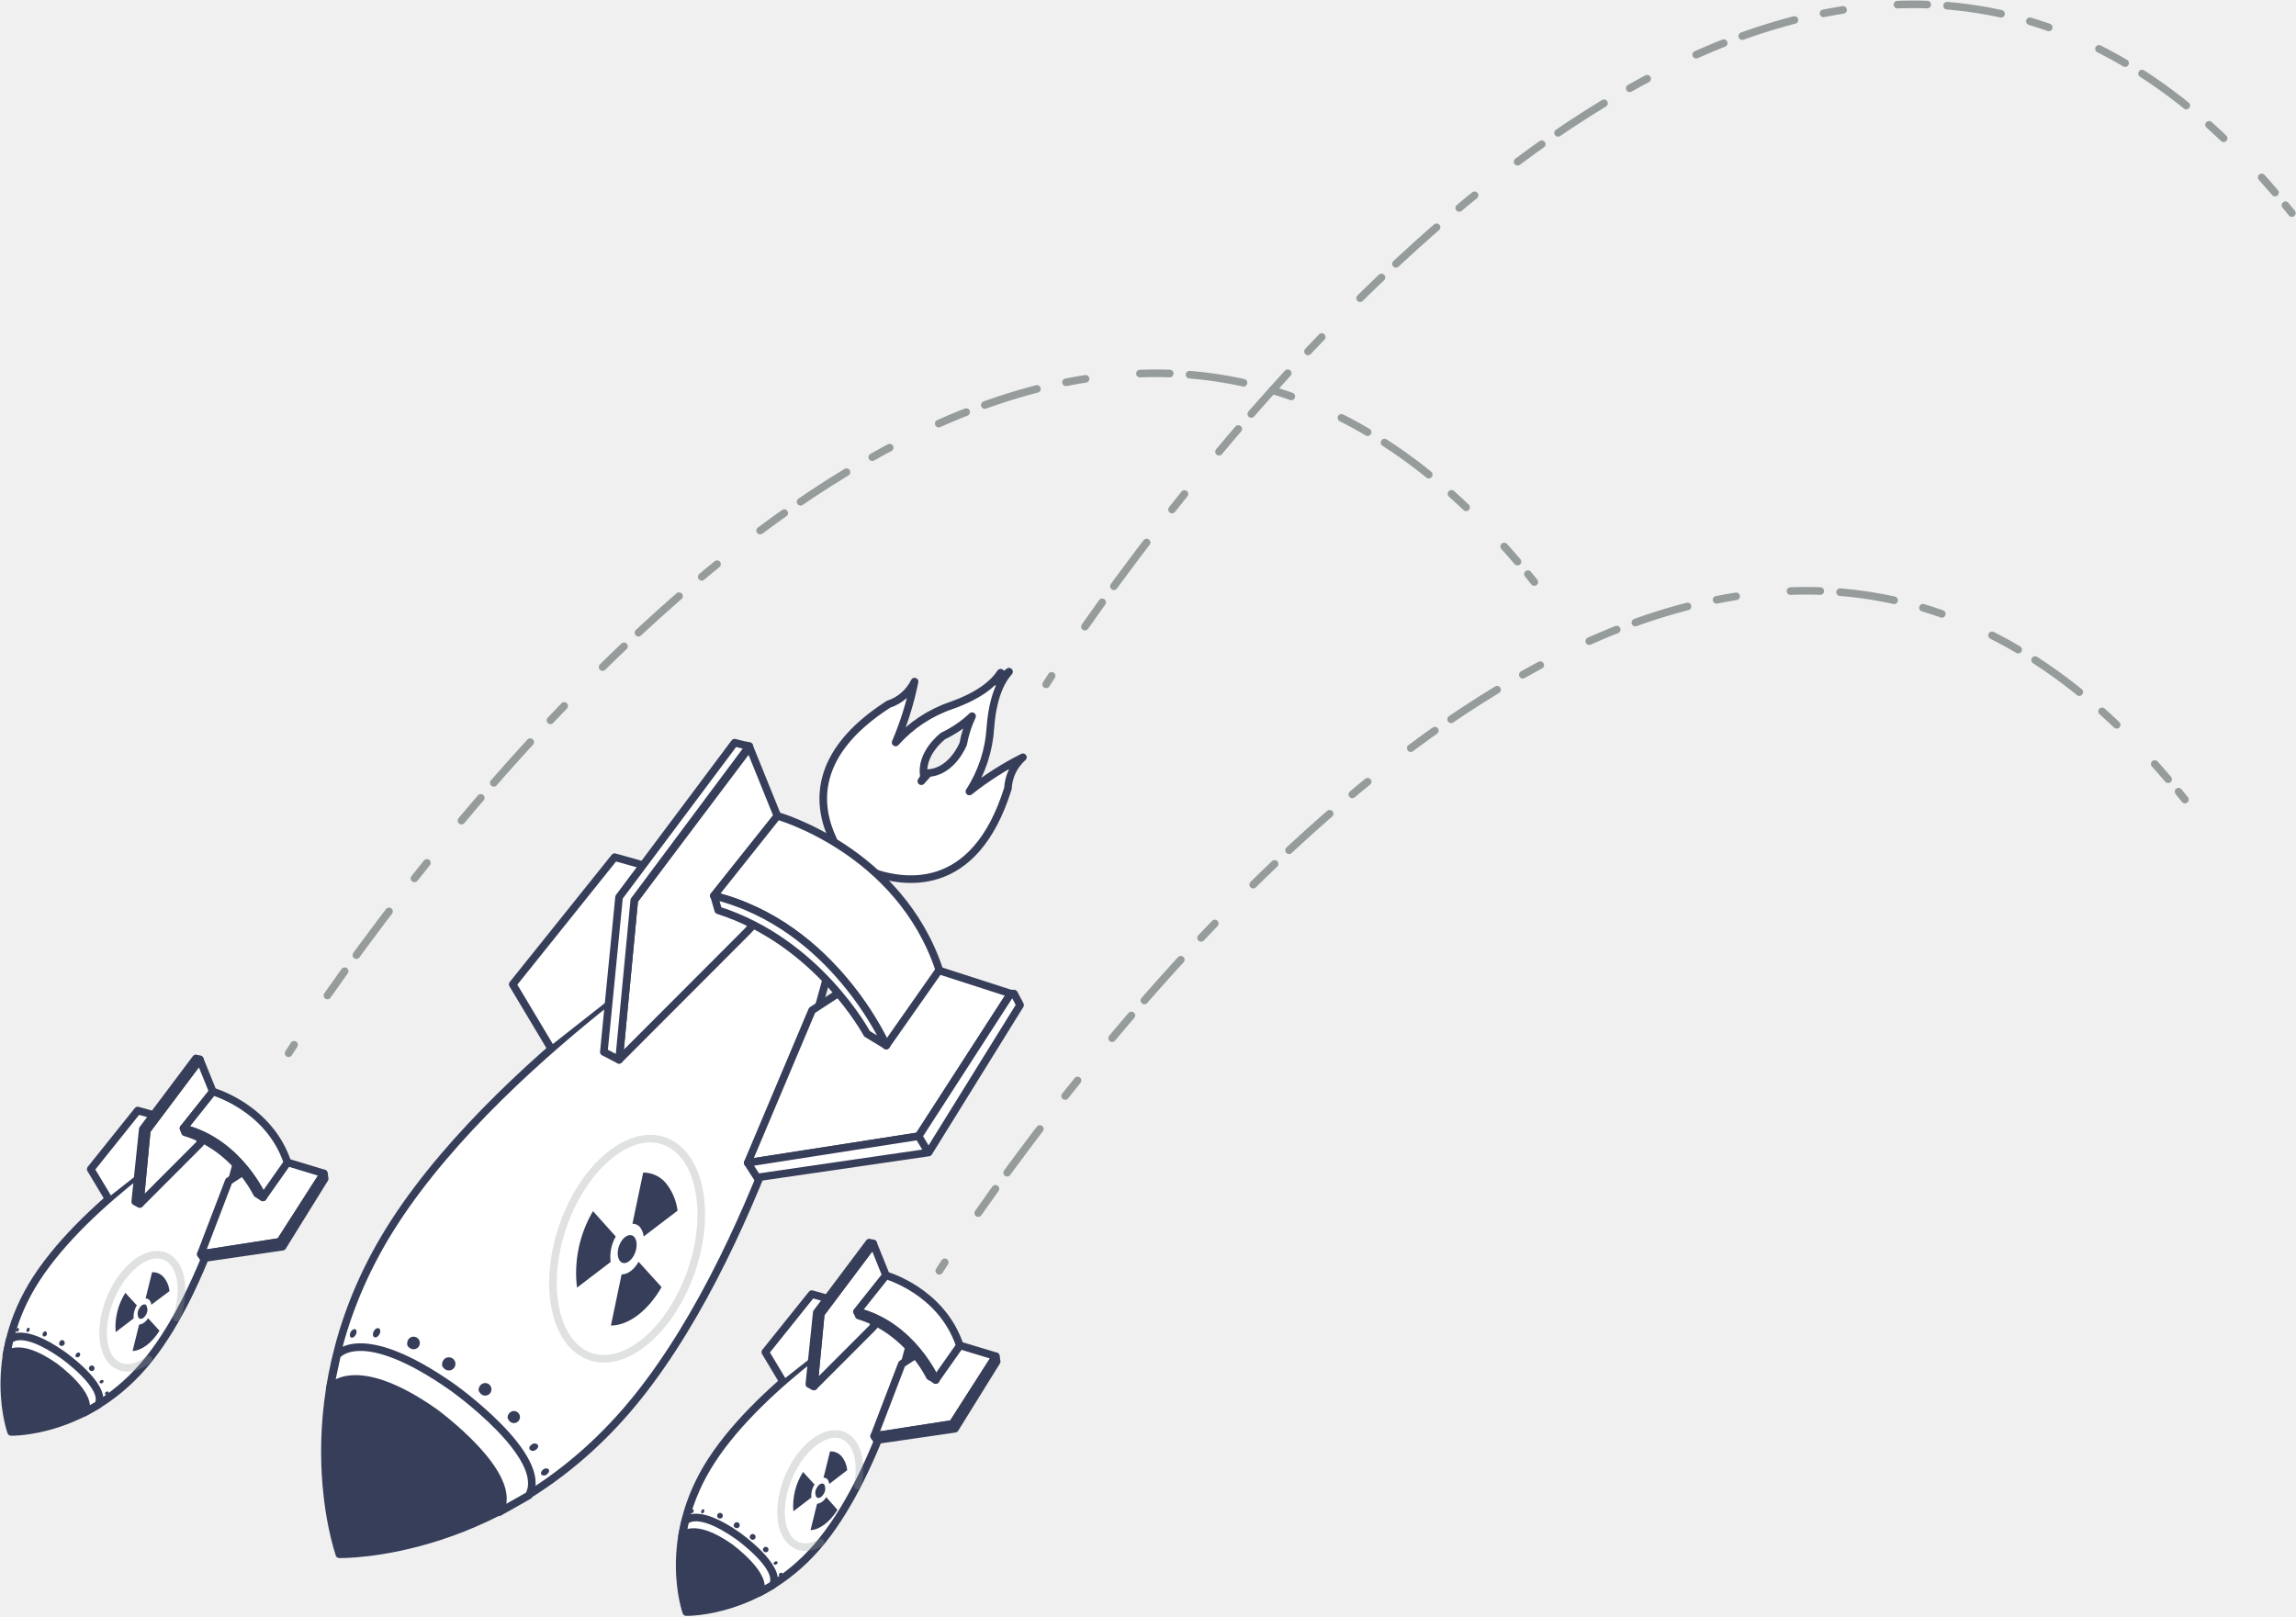
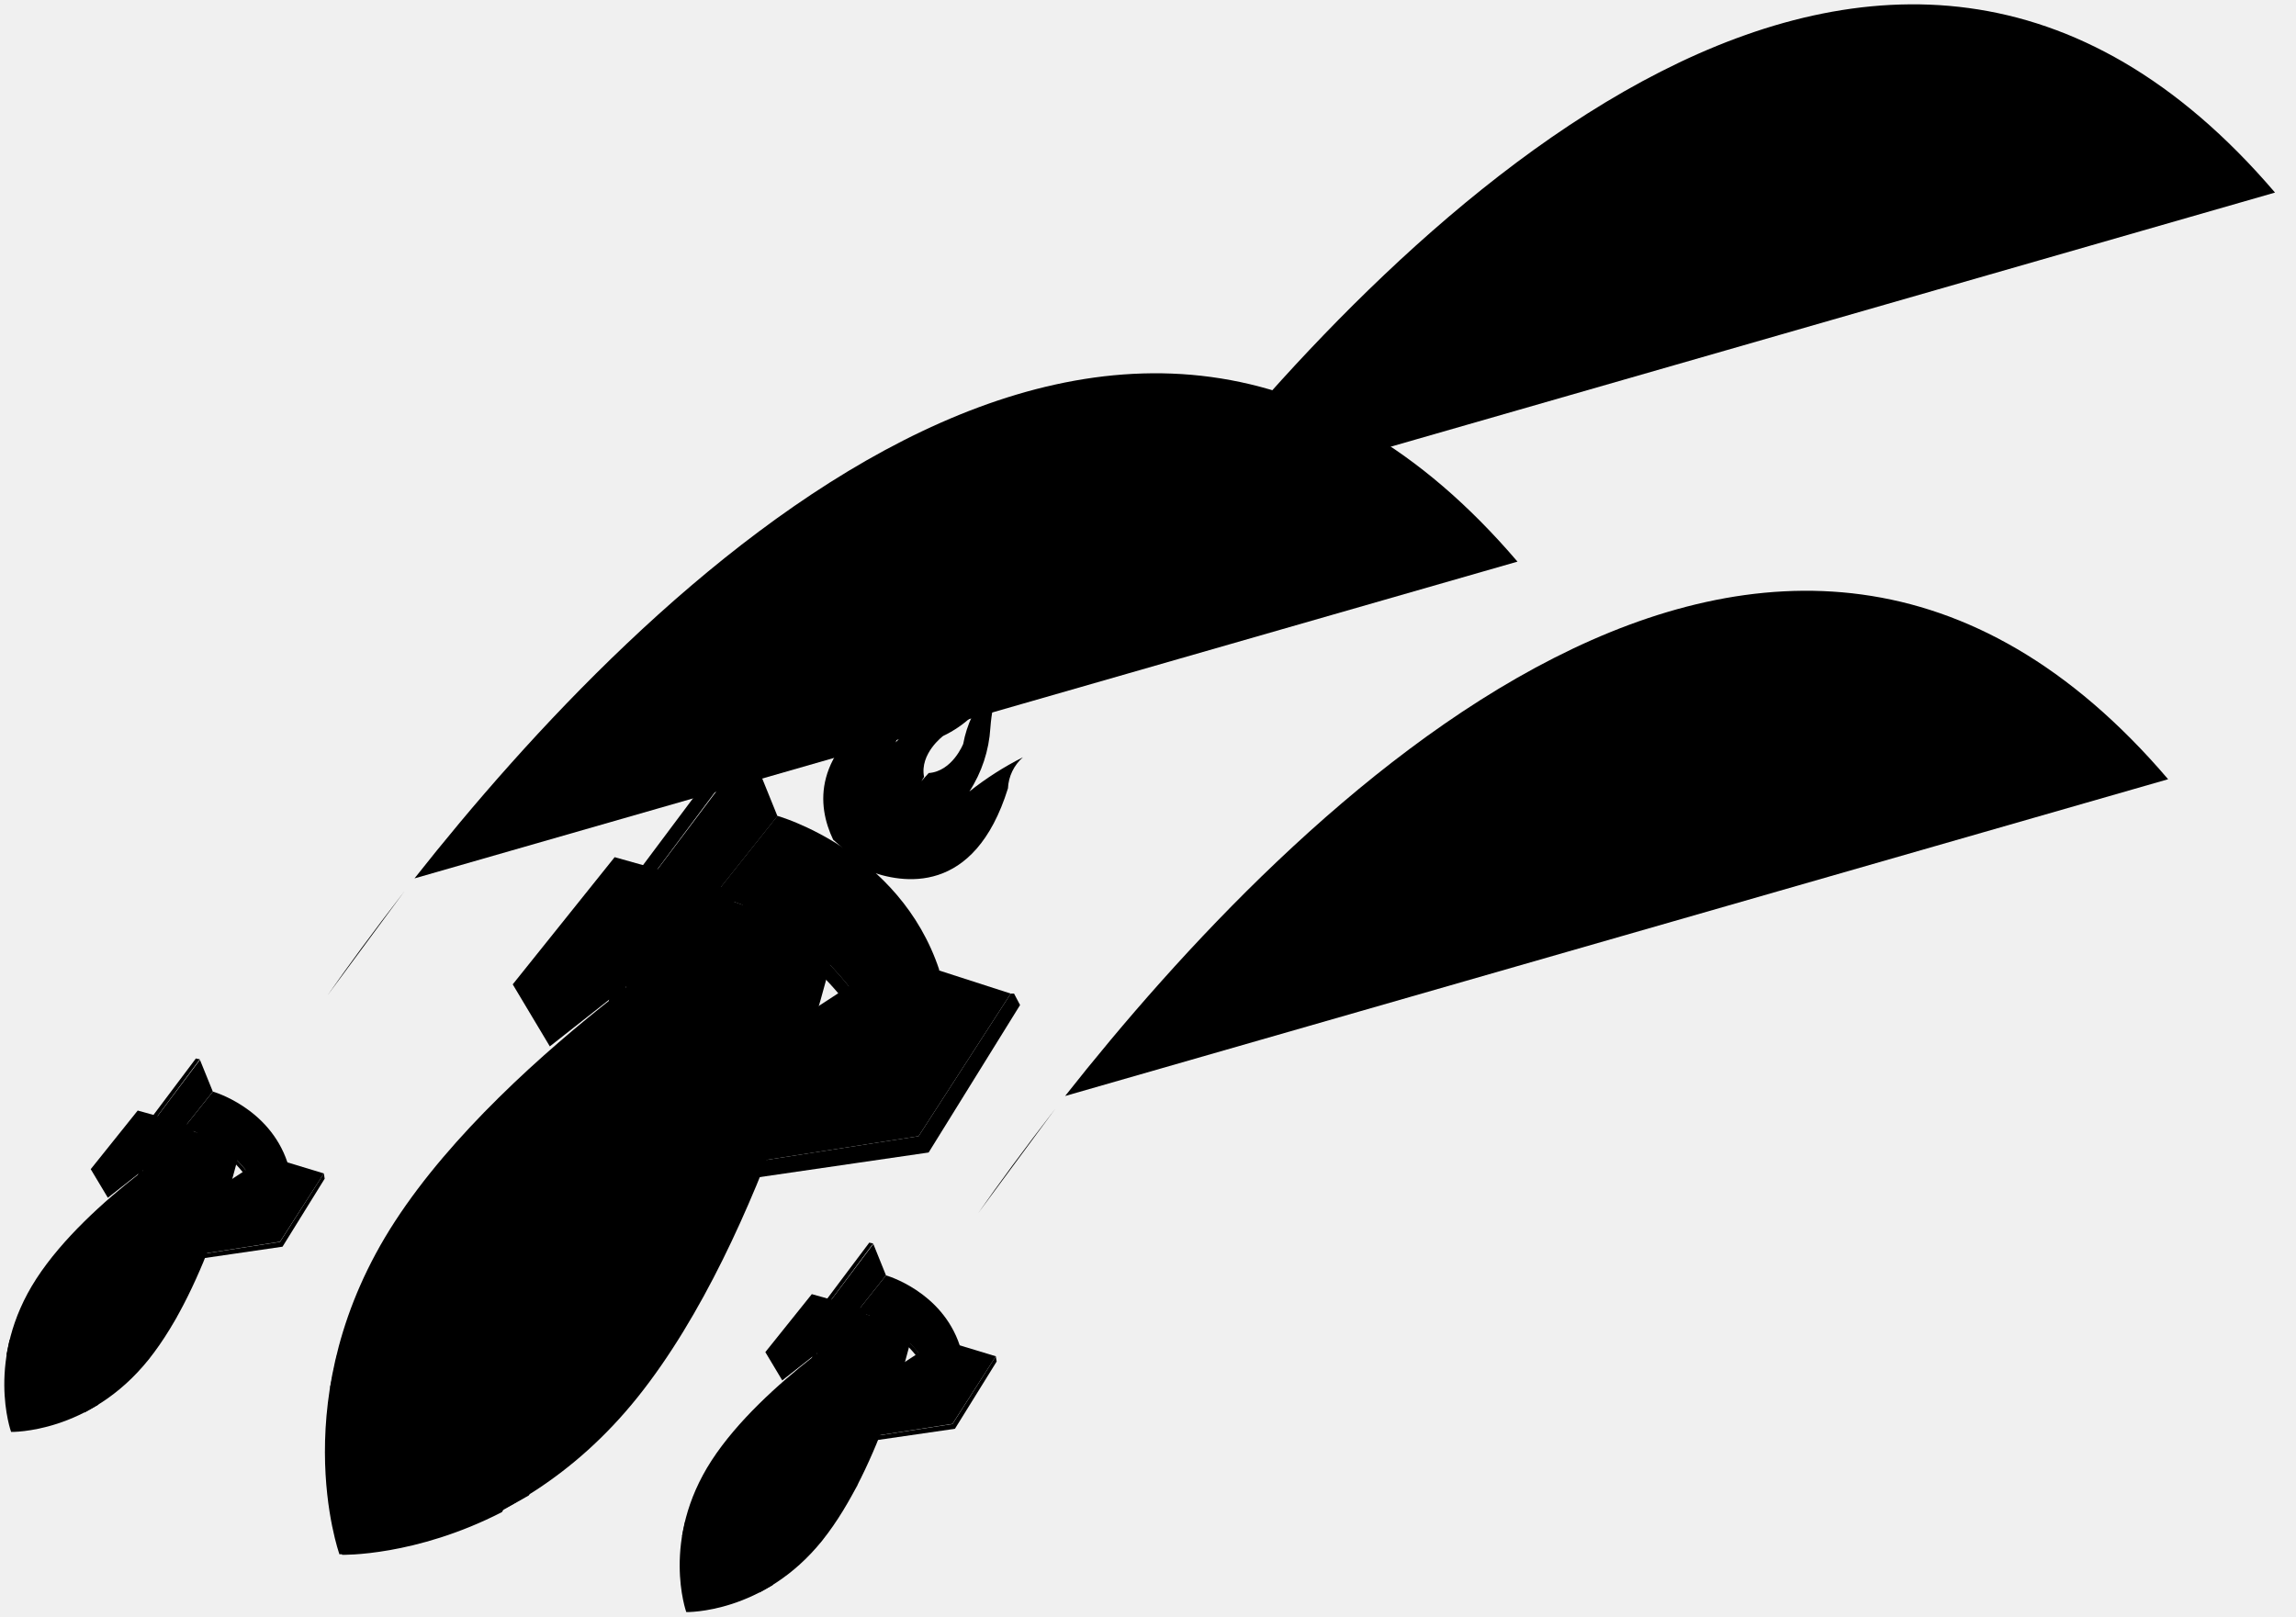
<svg xmlns="http://www.w3.org/2000/svg" id="ddos-attack" viewBox="0 0 453 319">
-   <defs>
-     <style>.blue-stroke{fill:none;stroke:#373e5a;stroke-linecap:round;stroke-linejoin:round;stroke-width:1.5px;} .blue-stroke-white{fill:#fff;stroke:#373e5a;stroke-linecap:round;stroke-linejoin:round;stroke-width:1.5px;} .blue{fill:#373e5a;} .grey-stroke{fill:none;stroke:#969c9c;stroke-linecap:round;stroke-linejoin:round;stroke-width:1.5px;} .fly-line1{fill:none;stroke:#969c9c;stroke-linecap:round;stroke-linejoin:round;stroke-width:1.5px;stroke-dasharray:5.88 3.92 10.78 5.88;} .fly-line2{fill:none;stroke:#969c9c;stroke-linecap:round;stroke-linejoin:round;stroke-width:1.5px;stroke-dasharray:3.92 10.78 5.88 3.92 10.78 5.88;}</style>
-   </defs>
  <path class="grey-stroke" d="M206.4 135.05s.37-.59 1.08-1.68" />
  <path class="fly-line1" d="M214.06 123.66c3.81-5.46 9-12.56 15.21-20.59" />
  <path class="fly-line2" d="M231.24 100.55C275.68 44.19 371.4-52.69 448.86 38" />
  <path class="grey-stroke" d="M450.92 40.5l1.26 1.55M185.32 250.78s.37-.59 1.08-1.68" />
  <path class="fly-line1" d="M193 239.39c3.81-5.46 9-12.56 15.21-20.59" />
  <path class="fly-line2" d="M210.15 216.28C254.59 159.92 350.31 63 427.77 153.77" />
  <path class="grey-stroke" d="M429.83 156.23l1.26 1.55M56.94 207.85s.37-.59 1.08-1.68" />
  <path class="fly-line1" d="M64.6 196.45c3.81-5.46 9-12.56 15.21-20.59" />
  <path class="fly-line2" d="M81.78 173.34C126.22 117 221.94 20.1 299.4 110.83" />
  <path class="grey-stroke" d="M301.46 113.3l1.26 1.55" />
  <path class="blue-stroke-white" d="M171.24 171.8c6.78 2.62 21 5.06 27.63-16.23a8.71 8.71 0 0 1 2.95-6.13 61.31 61.31 0 0 0-10.56 6.75 26 26 0 0 0 4.14-12.56c.44-5.89 2-9.2 3.68-11.08a23.84 23.84 0 0 0-2.4 2c.29-.63.53-1.22.75-1.8-1.37 2.08-4.15 4.49-9.72 6.46a26 26 0 0 0-11 7.3 61.32 61.32 0 0 0 3.73-12 8.71 8.71 0 0 1-5.13 4.46c-15.11 9.69-14.13 20-10.93 26.73m.25.52a26.44 26.44 0 0 0 5 6.82l1-1.53.65.26m10.5-17.61l.54-.84c-.91-4.6 3.76-8.09 3.76-8.09a22.34 22.34 0 0 0 5.71-3.9 22.45 22.45 0 0 0-1.75 5.47s-2.13 5.41-6.81 5.75zM157.47 181.09A57.57 57.57 0 0 0 149 177s-48.84 29.85-71.06 64-11 65.62-11 65.62v.09s33.37.84 58.87-31 38.52-87.57 38.52-87.57a57.53 57.53 0 0 0-6.94-7.17z" />
  <polyline class="blue-stroke-white" points="147.52 229.47 181.24 224.21 199.42 196.07 176.6 188.71 160.22 199.37 147.52 229.47 151.13 230.14" />
  <path class="blue-stroke-white" d="M108.48 206.49l-7.32-12.24 20.11-25.1 25.54 7.17" />
  <polygon class="blue-stroke-white" points="122.14 209.14 125.14 177.66 147.89 147.46 153.39 161.05 140.88 176.77 147.36 178.93 148.18 183 147.3 183.94 122.14 209.14" />
  <path class="blue-stroke-white" d="M174.84 206.34s-10.27-23.69-34-29.57L153.39 161s24.08 6.76 31.93 30.4zM104.34 295.1c4.2-7.67-15.11-21.37-15.11-21.37-18.11-12.69-22.75-6.27-22.75-6.27l-1.38 6.45s4.84-6.31 20.59 4.74c0 0 17.33 12.6 12.78 19.77z" />
  <polygon class="blue-stroke-white" points="144.94 146.56 122.14 177.04 119.14 207.59 122.14 209.14 125.14 177.66 147.85 147.22 146.74 147.01 144.94 146.56" />
  <path class="blue-stroke-white" d="M171.06 204s-9.65-18.07-29.35-24.37l-.83-2.87c23.69 5.88 34 29.56 34 29.56z" />
  <polygon class="blue-stroke-white" points="149.38 232.36 147.52 229.47 181.24 224.21 199.42 196.07 200.07 196.07 201.26 198.33 183.22 227.43 149.38 232.36 149.38 232.36" />
  <line class="blue-stroke-white" x1="181.24" y1="224.21" x2="182.87" y2="226.92" />
  <path class="blue-stroke-white" d="M176.68 260.82a26.25 26.25 0 0 0-3.88-1.82s-22.27 13.61-32.4 29.2-5 29.92-5 29.92 15.21.39 26.84-14.13 17.56-39.92 17.56-39.92a26.23 26.23 0 0 0-3.16-3.27z" />
  <polyline class="blue-stroke-white" points="173.78 283.18 187.92 280.98 196.47 267.64 185.4 264.29 177.93 269.15 172.47 283.4 173.78 283.18" />
  <path class="blue-stroke-white" d="M154.34 272.4l-3.34-5.58 9.17-11.44 11.65 3.27" />
  <polygon class="blue-stroke-white" points="160.57 273.6 161.94 259.25 172.31 245.48 174.81 251.68 169.11 258.85 172.07 259.83 172.44 261.69 172.04 262.11 160.57 273.6" />
  <path class="blue-stroke-white" d="M184.59 272.33s-4.68-10.8-15.49-13.48l5.71-7.17s11 3.08 14.56 13.86zM152.45 312.8c1.91-3.5-6.89-9.74-6.89-9.74-8.25-5.79-10.37-2.86-10.37-2.86l-.63 2.94s2.21-2.87 9.39 2.16c0 0 7.9 5.75 5.83 9z" />
  <polygon class="blue-stroke-white" points="171.51 245.21 161.15 259.01 159.68 273.14 160.57 273.6 161.94 259.25 172.29 245.37 171.78 245.28 171.51 245.21" />
  <path class="blue-stroke-white" d="M183.43 271.61s-4.27-9.09-14-12l-.28-.78c10.8 2.68 15.5 13.48 15.5 13.48z" />
  <polygon class="blue-stroke-white" points="172.98 284.19 172.47 283.4 187.93 281.01 196.47 267.64 196.48 267.67 196.64 268.68 188.41 281.95 172.98 284.19 172.98 284.19" />
  <path class="blue-stroke-white" d="M43.87 224.65a26.54 26.54 0 0 0-3.87-1.87s-22.57 13.76-32.81 29.53-5 30.26-5 30.26 15.39.39 27.14-14.29S47.06 228 47.06 228a26.52 26.52 0 0 0-3.2-3.3z" />
  <polyline class="blue-stroke-white" points="40.95 247.27 55.24 245.04 63.89 231.56 52.69 228.16 45.13 233.08 39.62 247.49 40.95 247.27" />
  <path class="blue-stroke-white" d="M21.28 236.36l-3.38-5.64 9.27-11.57 11.83 3.3" />
  <polygon class="blue-stroke-white" points="27.58 237.58 28.96 223.07 39.45 209.14 41.99 215.41 36.22 222.66 39.21 223.65 39.59 225.53 39.18 225.96 27.58 237.58" />
  <path class="blue-stroke-white" d="M51.88 236.29s-4.74-10.92-15.66-13.63l5.78-7.25s11.1 3.12 14.72 14zM19.37 277.21c1.93-3.54-7-9.85-7-9.85-8.35-5.85-10.49-2.89-10.49-2.89l-.63 3s2.23-2.91 9.5 2.18c0 0 8 5.81 5.89 9.12z" />
  <polygon class="blue-stroke-white" points="38.65 208.87 28.17 222.82 26.68 237.12 27.58 237.58 28.96 223.07 39.43 209.03 38.92 208.94 38.65 208.87" />
  <path class="blue-stroke-white" d="M50.7 235.56s-4.32-9.19-14.2-12.11l-.29-.79c10.92 2.71 15.67 13.63 15.67 13.63z" />
  <polygon class="blue-stroke-white" points="40.14 248.29 39.62 247.49 55.25 245.07 63.89 231.56 63.9 231.58 64.06 232.6 55.74 246.02 40.14 248.29 40.14 248.29" />
  <g id="opac-30">
    <path class="grey-stroke" opacity="0.3" d="M161.9 304.44c-3.76 2.11-7.08.3-7.7-4.47-.68-5.26 2.19-12.14 6.41-15.35s8.19-1.56 8.86 3.7a14.8 14.8 0 0 1-.24 4.82M34.86 260a16.23 16.23 0 0 0 .85-7.06c-.68-5.26-4.65-6.92-8.86-3.7s-7.09 10.09-6.41 15.35 4.65 6.92 8.86 3.7M120.72 227.64c-7.9 6-13 19.32-11.3 29.69s9.41 13.89 17.31 7.86 13-19.32 11.3-29.69-9.41-13.89-17.31-7.86z" />
  </g>
  <path id="fills" class="blue" d="M126 249l4.53 5c-2.8 4.84-6.61 7.56-10 7.58l2.11-10.09c1.16 0 2.43-.87 3.36-2.49zm-4.52-5l-4.48-5a24.06 24.06 0 0 0-3.16 15.1l6.64-5.07a8 8 0 0 1 1-5zm12.2-5.09a10.72 10.72 0 0 0-2.37-5.52 5.77 5.77 0 0 0-4.41-2l-2.12 10.1a1.89 1.89 0 0 1 1.47.64A3.63 3.63 0 0 1 127 244zm-8.55 5.19c-.69-.76-1.87-.31-2.64 1s-.83 3-.14 3.78 1.87.31 2.64-1 .83-3.03.14-3.79zm-97.69 17.31l-1.28 5.19c1.74-.07 3.77-1.53 5.31-4l-2.27-2.48a2.45 2.45 0 0 1-1.76 1.29zM27 257.6l-2.27-2.48a12.61 12.61 0 0 0-1.91 7.76l3.55-2.71a4.18 4.18 0 0 1 .63-2.57zm6.44-2.82a5 5 0 0 0-1.18-2.78 2.82 2.82 0 0 0-2.26-.94l-1.28 5.19a.92.92 0 0 1 .76.3 1.71 1.71 0 0 1 .37.93zm-4.54 2.8c-.34-.38-1-.13-1.39.57a1.8 1.8 0 0 0-.14 1.93c.34.38 1 .12 1.39-.57a1.8 1.8 0 0 0 .09-1.92zm132.3 39.18l-1.28 5.19c1.74-.07 3.77-1.53 5.31-4l-2.23-2.53a2.45 2.45 0 0 1-1.8 1.34zm-.49-3.81l-2.27-2.48a12.61 12.61 0 0 0-1.91 7.76l3.55-2.71a4.18 4.18 0 0 1 .63-2.58zm6.44-2.82a5 5 0 0 0-1.13-2.77 2.82 2.82 0 0 0-2.26-.94l-1.28 5.19a.92.92 0 0 1 .76.3 1.71 1.71 0 0 1 .37.93zm-4.54 2.8c-.34-.38-1-.13-1.39.57a1.8 1.8 0 0 0-.14 1.93c.34.38 1 .12 1.39-.57a1.8 1.8 0 0 0 .14-1.93zm-24.29 5.52a.23.23 0 0 0 .15.19c.15.05.36-.09.45-.31s.05-.45-.1-.5-.36.09-.46.32a.54.54 0 0 0 0 .3m-2.08 0a.21.21 0 0 0 .13.18c.14 0 .33-.09.42-.3s.05-.42-.08-.47-.33.09-.42.3a.53.53 0 0 0 0 .29m5.16.8a.37.37 0 0 0 .2.28.56.56 0 1 0-.14-.66.64.64 0 0 0-.06.38m6.43 4a.36.36 0 0 0 .1.32.57.57 0 1 0 .07-.67.65.65 0 0 0-.17.35m2.61 2.46a.37.37 0 0 0 .08.33.54.54 0 1 0 .11-.65.61.61 0 0 0-.19.33m-5.8-4.72a.41.41 0 0 0 .17.34.59.59 0 1 0 0-.73.66.66 0 0 0-.12.39m7.88 7.37a.28.28 0 0 0 0 .26.37.37 0 0 0 .51.08c.21-.11.31-.32.24-.47a.37.37 0 0 0-.51-.08.52.52 0 0 0-.22.21m1 2.27a.25.25 0 0 0 0 .24.35.35 0 0 0 .48 0c.18-.12.27-.32.19-.44a.35.35 0 0 0-.48 0 .49.49 0 0 0-.19.21m-148.48-48a.24.24 0 0 0 .15.2c.15.05.36-.09.46-.32s.05-.45-.1-.51-.36.09-.46.32a.55.55 0 0 0 0 .31m-2.1 0a.21.21 0 0 0 .13.18c.14 0 .33-.09.42-.3s.05-.43-.09-.47-.33.09-.43.31a.54.54 0 0 0 0 .29m5.22.8a.37.37 0 0 0 .2.28.57.57 0 0 0 .46-1 .5.5 0 0 0-.6.33.65.65 0 0 0-.06.39m6.5 4a.37.37 0 0 0 .1.33.57.57 0 0 0 .74-.81.5.5 0 0 0-.67.13.65.65 0 0 0-.17.35m2.64 2.48a.37.37 0 0 0 .08.33.55.55 0 1 0 .11-.66.62.62 0 0 0-.19.33m-5.87-4.77a.42.42 0 0 0 .17.34.6.6 0 0 0 .67-1 .53.53 0 0 0-.71.22.67.67 0 0 0-.13.4m8 7.46a.28.28 0 0 0 0 .26.37.37 0 0 0 .51.08c.21-.11.32-.32.24-.47a.37.37 0 0 0-.52-.08.53.53 0 0 0-.22.21m1.05 2.3a.25.25 0 0 0 0 .24.36.36 0 0 0 .49 0c.19-.12.27-.32.19-.45a.36.36 0 0 0-.49 0 .5.5 0 0 0-.19.21m52.85-11.42a.51.51 0 0 0 .33.43c.34.11.78-.2 1-.69s.12-1-.22-1.1-.79.2-1 .69a1.19 1.19 0 0 0-.1.67m-4.56.09a.46.46 0 0 0 .29.4c.3.1.71-.19.92-.66s.12-.93-.19-1-.72.2-.92.66a1.16 1.16 0 0 0-.1.63m11.32 1.75a.81.81 0 0 0 .43.61 1.24 1.24 0 1 0-.31-1.45 1.41 1.41 0 0 0-.12.84m14.09 8.75a.8.8 0 0 0 .22.71 1.24 1.24 0 1 0 .15-1.47 1.42 1.42 0 0 0-.37.76m5.73 5.39a.81.81 0 0 0 .18.72 1.19 1.19 0 1 0 .23-1.43 1.34 1.34 0 0 0-.41.71m-12.96-10.22a.9.9 0 0 0 .37.74 1.3 1.3 0 1 0-.09-1.6 1.46 1.46 0 0 0-.27.86m17.28 16.17a.61.61 0 0 0 0 .57.81.81 0 0 0 1.11.17c.45-.24.69-.69.52-1A.81.81 0 0 0 105 285a1.14 1.14 0 0 0-.48.45m2.28 5a.54.54 0 0 0 0 .52.77.77 0 0 0 1.06 0c.4-.26.59-.69.41-1a.78.78 0 0 0-1.06 0 1.08 1.08 0 0 0-.41.46m-7.79 8c4.55-7.17-12.78-19.77-12.78-19.77-15.76-11-20.59-4.74-20.59-4.74v-.11c-3.08 19.19 1.85 32.92 1.85 32.92v.09s14.47.37 31.63-8.47zm50.73 15.68c2-3.22-5.74-8.87-5.74-8.87-7.07-5-9.24-2.13-9.24-2.13a32.38 32.38 0 0 0 .83 14.77 32.35 32.35 0 0 0 14.19-3.8zm-133.2-35.56c2-3.22-5.74-8.87-5.74-8.87-7.07-5-9.24-2.13-9.24-2.13a32.38 32.38 0 0 0 .83 14.77 32.35 32.35 0 0 0 14.19-3.8z" />
</svg>
